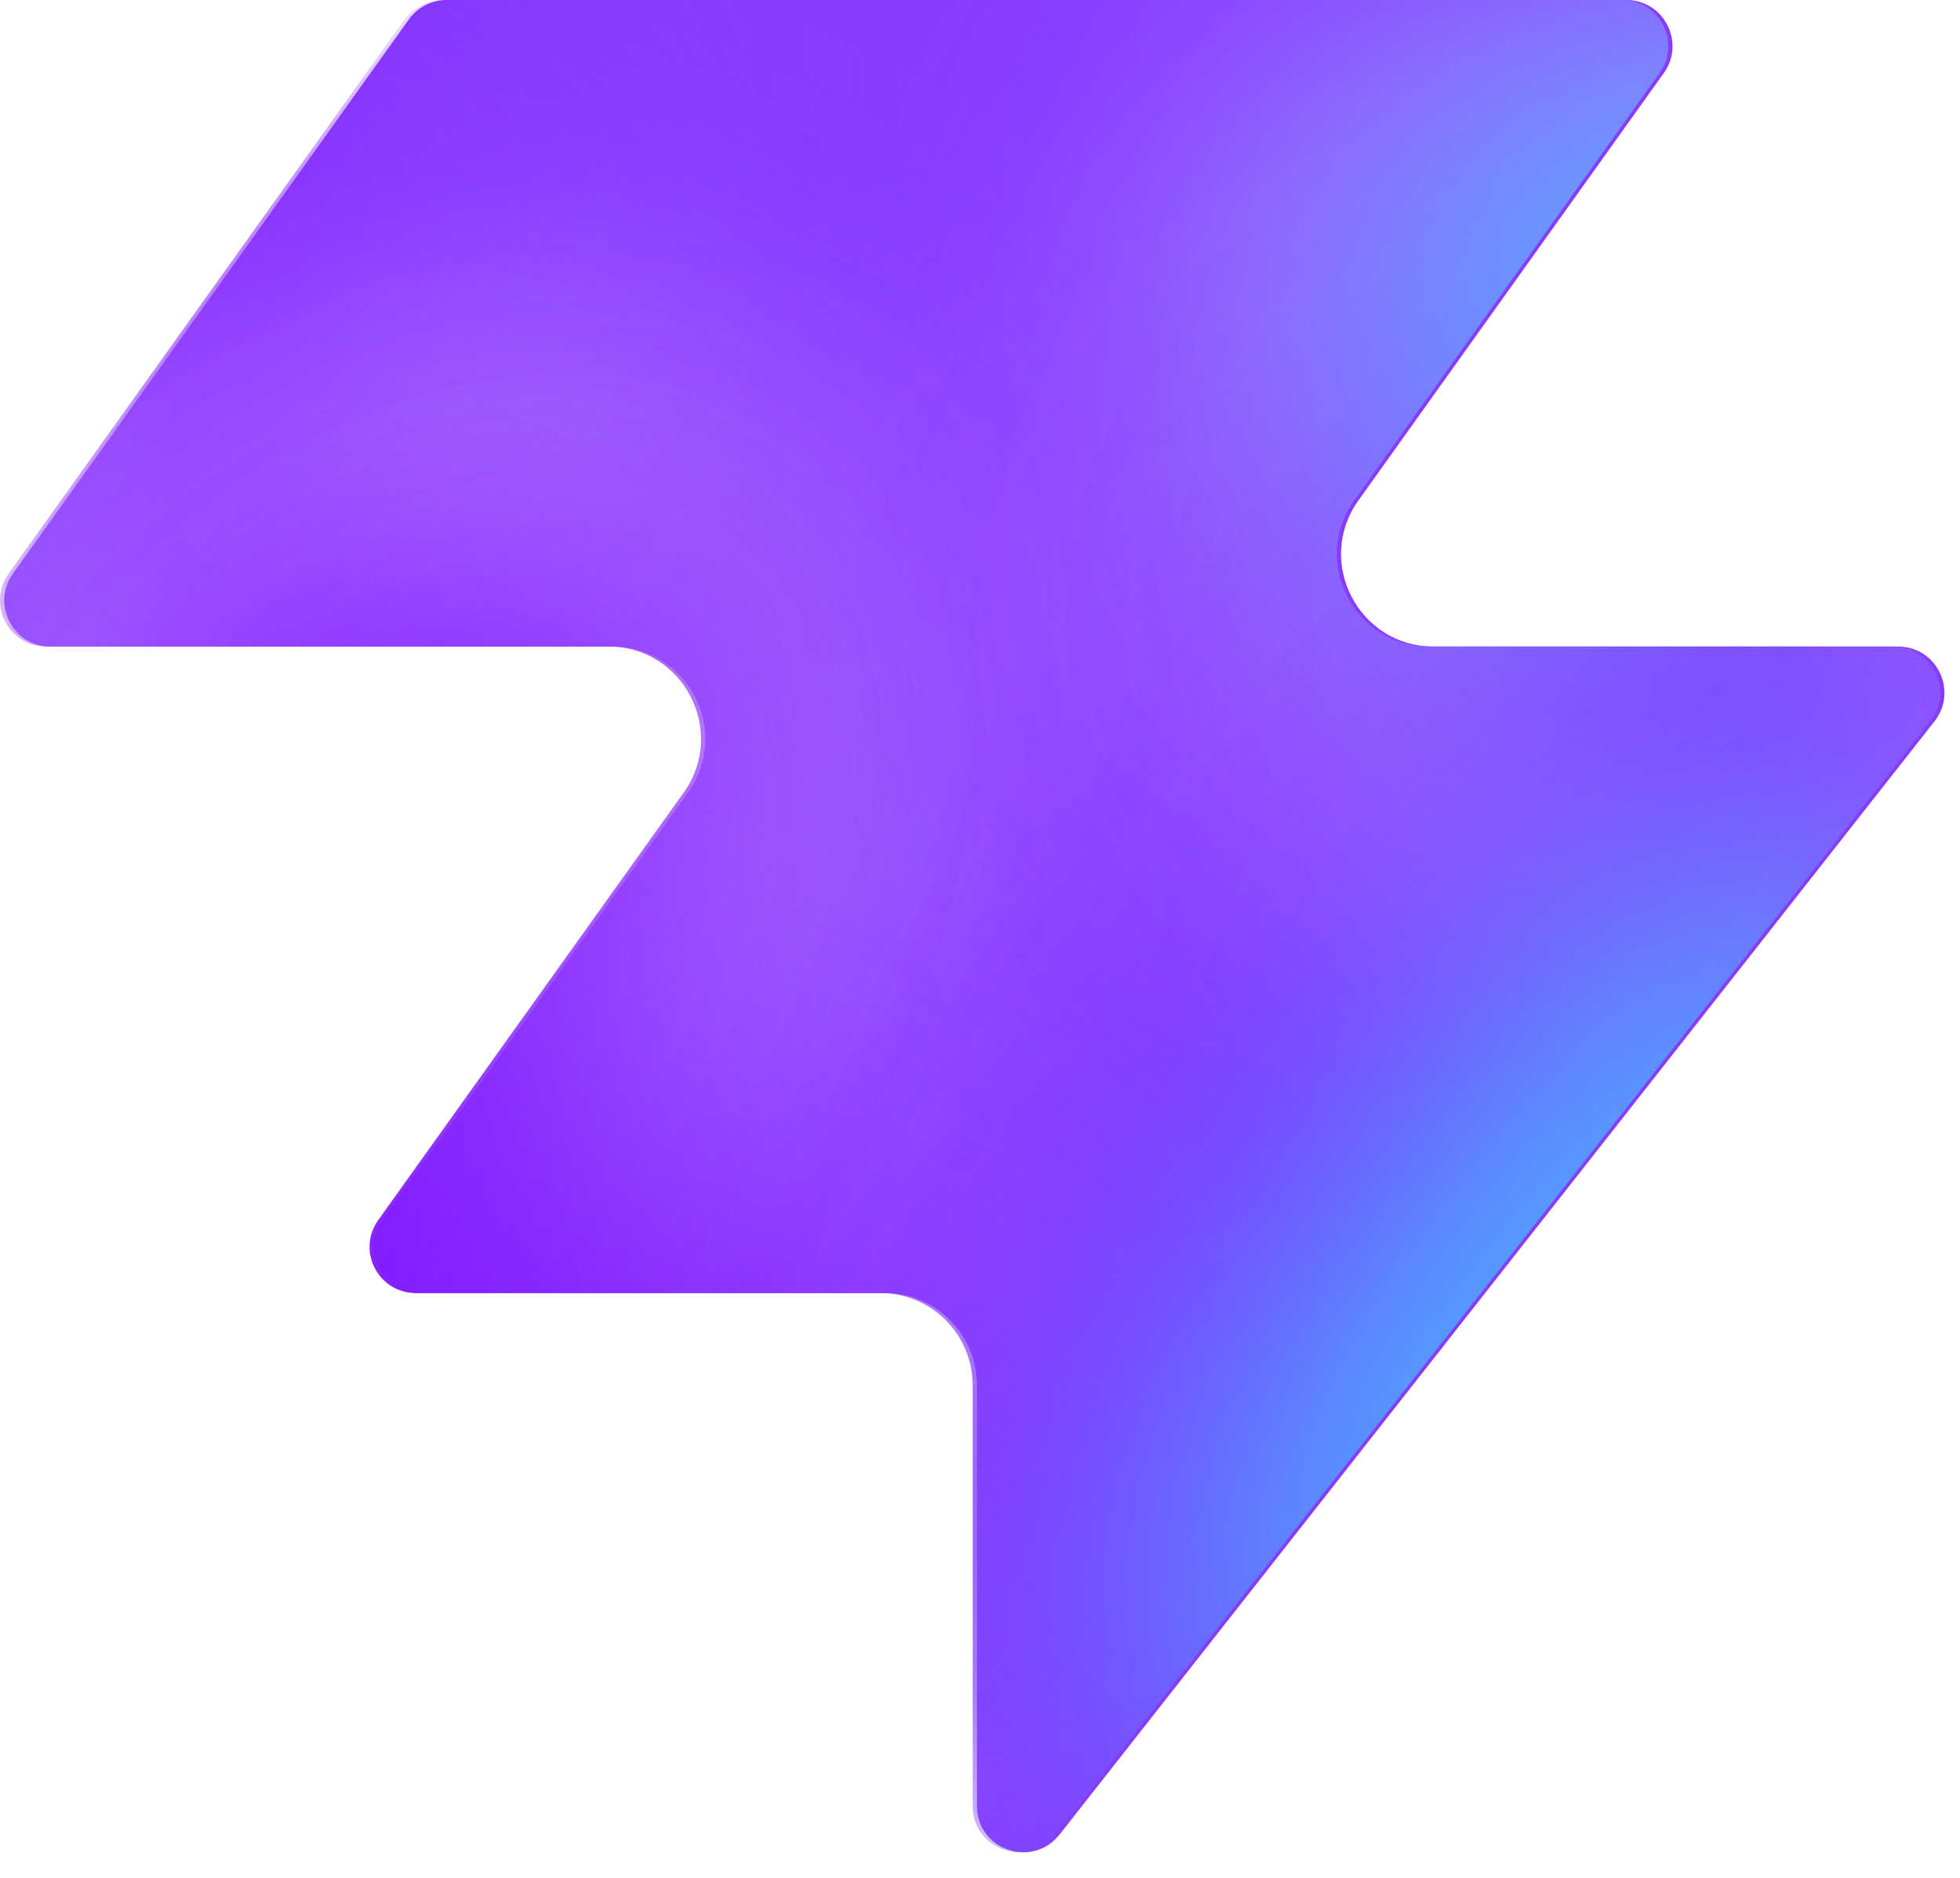
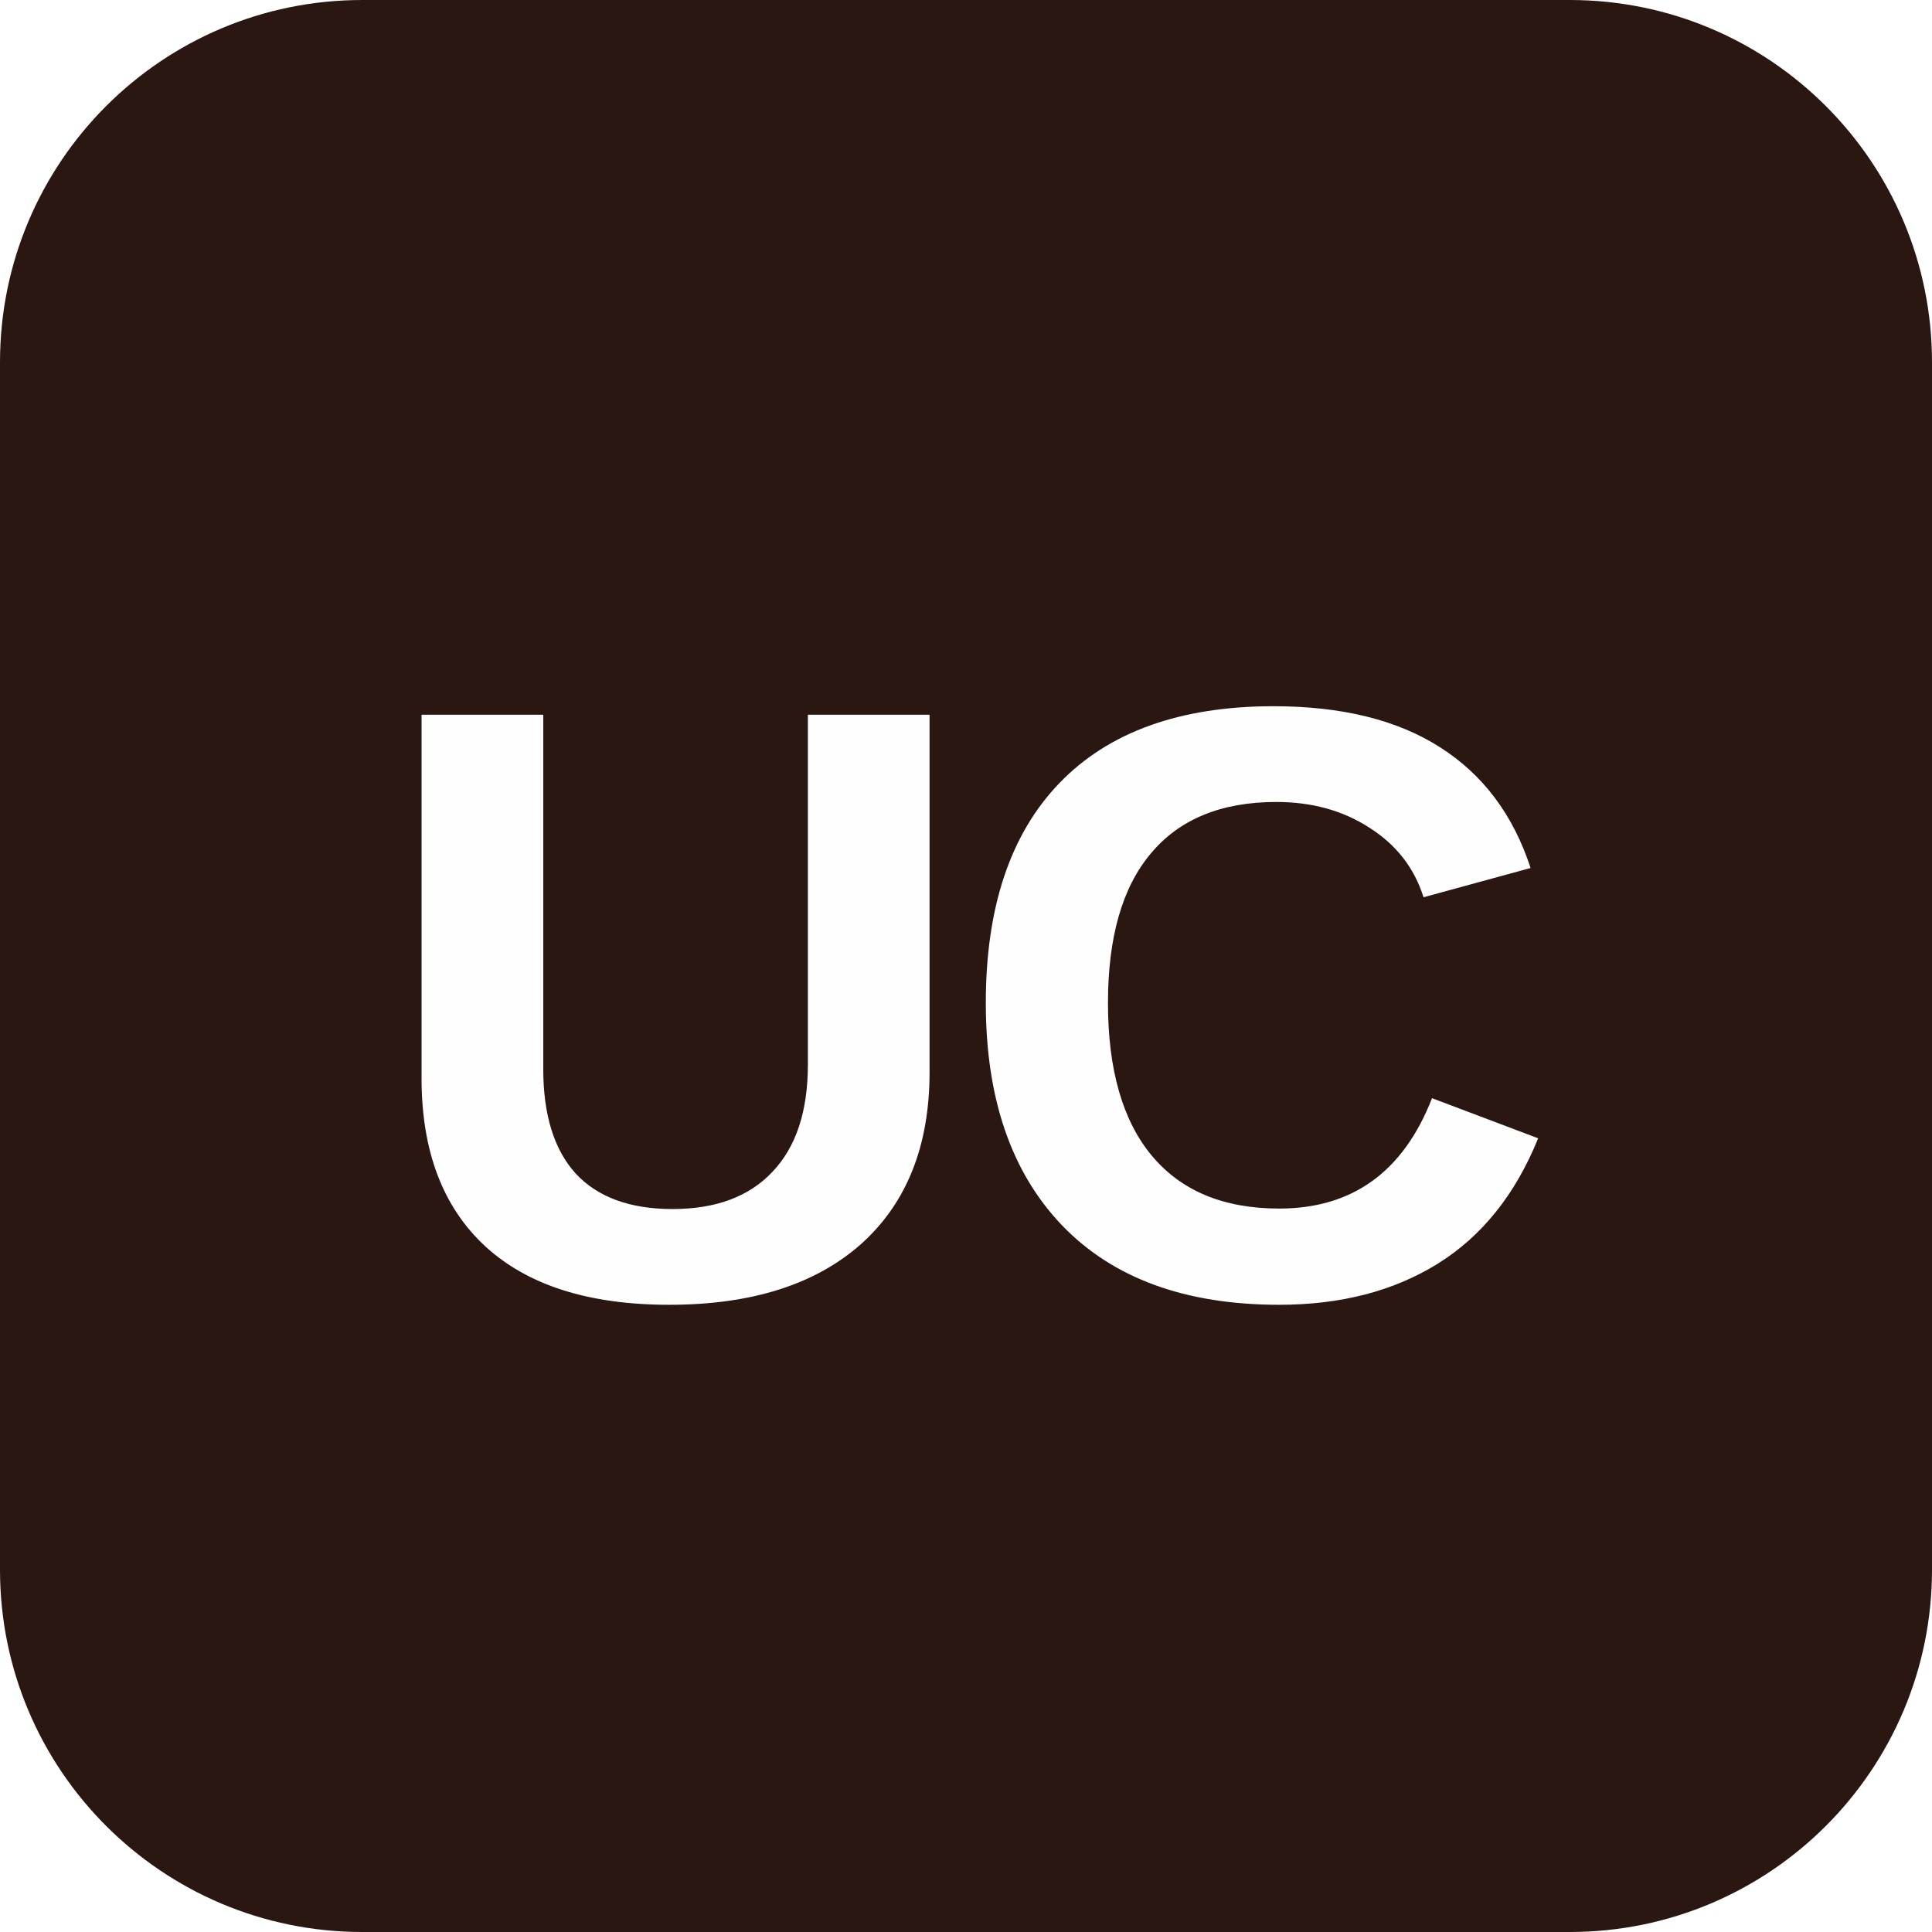
- <svg xmlns="http://www.w3.org/2000/svg" width="48" height="46" fill="none" viewBox="0 0 48 46">
-   <path fill="#863bff" d="M25.946 44.938c-.664.845-2.021.375-2.021-.698V33.937a2.26 2.26 0 0 0-2.262-2.262H10.287c-.92 0-1.456-1.04-.92-1.788l7.48-10.471c1.07-1.497 0-3.578-1.842-3.578H1.237c-.92 0-1.456-1.04-.92-1.788L10.013.474c.214-.297.556-.474.92-.474h28.894c.92 0 1.456 1.04.92 1.788l-7.48 10.471c-1.07 1.498 0 3.579 1.842 3.579h11.377c.943 0 1.473 1.088.89 1.83L25.947 44.94z" style="fill:#863bff;fill:color(display-p3 .525 .23 1);fill-opacity:1" />
-   <mask id="a" width="48" height="46" x="0" y="0" maskUnits="userSpaceOnUse" style="mask-type:alpha">
-     <path fill="#000" d="M25.842 44.938c-.664.844-2.021.375-2.021-.698V33.937a2.26 2.26 0 0 0-2.262-2.262H10.183c-.92 0-1.456-1.04-.92-1.788l7.48-10.471c1.07-1.498 0-3.579-1.842-3.579H1.133c-.92 0-1.456-1.04-.92-1.787L9.91.473c.214-.297.556-.474.92-.474h28.894c.92 0 1.456 1.04.92 1.788l-7.48 10.471c-1.07 1.498 0 3.578 1.842 3.578h11.377c.943 0 1.473 1.088.89 1.832L25.843 44.94z" style="fill:#000;fill-opacity:1" />
-   </mask>
-   <g mask="url(#a)">
-     <g filter="url(#b)">
-       <ellipse cx="5.508" cy="14.704" fill="#ede6ff" rx="5.508" ry="14.704" style="fill:#ede6ff;fill:color(display-p3 .927 .903 1);fill-opacity:1" transform="matrix(.00324 1 1 -.00324 -4.47 31.516)" />
-     </g>
-     <g filter="url(#c)">
-       <ellipse cx="10.399" cy="29.851" fill="#ede6ff" rx="10.399" ry="29.851" style="fill:#ede6ff;fill:color(display-p3 .927 .903 1);fill-opacity:1" transform="matrix(.00324 1 1 -.00324 -39.328 7.883)" />
-     </g>
-     <g filter="url(#d)">
-       <ellipse cx="5.508" cy="30.487" fill="#7e14ff" rx="5.508" ry="30.487" style="fill:#7e14ff;fill:color(display-p3 .492 .077 1);fill-opacity:1" transform="rotate(89.814 -25.913 -14.639)scale(1 -1)" />
-     </g>
-     <g filter="url(#e)">
-       <ellipse cx="5.508" cy="30.599" fill="#7e14ff" rx="5.508" ry="30.599" style="fill:#7e14ff;fill:color(display-p3 .492 .077 1);fill-opacity:1" transform="rotate(89.814 -32.644 -3.334)scale(1 -1)" />
-     </g>
-     <g filter="url(#f)">
-       <ellipse cx="5.508" cy="30.599" fill="#7e14ff" rx="5.508" ry="30.599" style="fill:#7e14ff;fill:color(display-p3 .492 .077 1);fill-opacity:1" transform="matrix(.00324 1 1 -.00324 -34.34 30.47)" />
-     </g>
-     <g filter="url(#g)">
-       <ellipse cx="14.072" cy="22.078" fill="#ede6ff" rx="14.072" ry="22.078" style="fill:#ede6ff;fill:color(display-p3 .927 .903 1);fill-opacity:1" transform="rotate(93.35 24.506 48.493)scale(-1 1)" />
-     </g>
-     <g filter="url(#h)">
-       <ellipse cx="3.47" cy="21.501" fill="#7e14ff" rx="3.47" ry="21.501" style="fill:#7e14ff;fill:color(display-p3 .492 .077 1);fill-opacity:1" transform="rotate(89.009 28.708 47.59)scale(-1 1)" />
-     </g>
-     <g filter="url(#i)">
-       <ellipse cx="3.47" cy="21.501" fill="#7e14ff" rx="3.47" ry="21.501" style="fill:#7e14ff;fill:color(display-p3 .492 .077 1);fill-opacity:1" transform="rotate(89.009 28.708 47.59)scale(-1 1)" />
-     </g>
-     <g filter="url(#j)">
-       <ellipse cx=".387" cy="8.972" fill="#7e14ff" rx="4.407" ry="29.108" style="fill:#7e14ff;fill:color(display-p3 .492 .077 1);fill-opacity:1" transform="rotate(39.51 .387 8.972)" />
-     </g>
-     <g filter="url(#k)">
-       <ellipse cx="47.523" cy="-6.092" fill="#7e14ff" rx="4.407" ry="29.108" style="fill:#7e14ff;fill:color(display-p3 .492 .077 1);fill-opacity:1" transform="rotate(37.892 47.523 -6.092)" />
-     </g>
-     <g filter="url(#l)">
-       <ellipse cx="41.412" cy="6.333" fill="#47bfff" rx="5.971" ry="9.665" style="fill:#47bfff;fill:color(display-p3 .28 .748 1);fill-opacity:1" transform="rotate(37.892 41.412 6.333)" />
-     </g>
-     <g filter="url(#m)">
-       <ellipse cx="-1.879" cy="38.332" fill="#7e14ff" rx="4.407" ry="29.108" style="fill:#7e14ff;fill:color(display-p3 .492 .077 1);fill-opacity:1" transform="rotate(37.892 -1.88 38.332)" />
-     </g>
-     <g filter="url(#n)">
-       <ellipse cx="-1.879" cy="38.332" fill="#7e14ff" rx="4.407" ry="29.108" style="fill:#7e14ff;fill:color(display-p3 .492 .077 1);fill-opacity:1" transform="rotate(37.892 -1.88 38.332)" />
-     </g>
-     <g filter="url(#o)">
-       <ellipse cx="35.651" cy="29.907" fill="#7e14ff" rx="4.407" ry="29.108" style="fill:#7e14ff;fill:color(display-p3 .492 .077 1);fill-opacity:1" transform="rotate(37.892 35.651 29.907)" />
-     </g>
-     <g filter="url(#p)">
-       <ellipse cx="38.418" cy="32.4" fill="#47bfff" rx="5.971" ry="15.297" style="fill:#47bfff;fill:color(display-p3 .28 .748 1);fill-opacity:1" transform="rotate(37.892 38.418 32.4)" />
-     </g>
-   </g>
-   <defs>
-     <filter id="b" width="60.045" height="41.654" x="-19.77" y="16.149" color-interpolation-filters="sRGB" filterUnits="userSpaceOnUse">
-       <feFlood flood-opacity="0" result="BackgroundImageFix" />
-       <feBlend in="SourceGraphic" in2="BackgroundImageFix" result="shape" />
-       <feGaussianBlur result="effect1_foregroundBlur_2002_17158" stdDeviation="7.659" />
-     </filter>
-     <filter id="c" width="90.34" height="51.437" x="-54.613" y="-7.533" color-interpolation-filters="sRGB" filterUnits="userSpaceOnUse">
-       <feFlood flood-opacity="0" result="BackgroundImageFix" />
-       <feBlend in="SourceGraphic" in2="BackgroundImageFix" result="shape" />
-       <feGaussianBlur result="effect1_foregroundBlur_2002_17158" stdDeviation="7.659" />
-     </filter>
-     <filter id="d" width="79.355" height="29.4" x="-49.64" y="2.03" color-interpolation-filters="sRGB" filterUnits="userSpaceOnUse">
-       <feFlood flood-opacity="0" result="BackgroundImageFix" />
-       <feBlend in="SourceGraphic" in2="BackgroundImageFix" result="shape" />
-       <feGaussianBlur result="effect1_foregroundBlur_2002_17158" stdDeviation="4.596" />
-     </filter>
-     <filter id="e" width="79.579" height="29.4" x="-45.045" y="20.029" color-interpolation-filters="sRGB" filterUnits="userSpaceOnUse">
-       <feFlood flood-opacity="0" result="BackgroundImageFix" />
-       <feBlend in="SourceGraphic" in2="BackgroundImageFix" result="shape" />
-       <feGaussianBlur result="effect1_foregroundBlur_2002_17158" stdDeviation="4.596" />
-     </filter>
-     <filter id="f" width="79.579" height="29.4" x="-43.513" y="21.178" color-interpolation-filters="sRGB" filterUnits="userSpaceOnUse">
-       <feFlood flood-opacity="0" result="BackgroundImageFix" />
-       <feBlend in="SourceGraphic" in2="BackgroundImageFix" result="shape" />
-       <feGaussianBlur result="effect1_foregroundBlur_2002_17158" stdDeviation="4.596" />
-     </filter>
-     <filter id="g" width="74.749" height="58.852" x="15.756" y="-17.901" color-interpolation-filters="sRGB" filterUnits="userSpaceOnUse">
-       <feFlood flood-opacity="0" result="BackgroundImageFix" />
-       <feBlend in="SourceGraphic" in2="BackgroundImageFix" result="shape" />
-       <feGaussianBlur result="effect1_foregroundBlur_2002_17158" stdDeviation="7.659" />
-     </filter>
-     <filter id="h" width="61.377" height="25.362" x="23.548" y="2.284" color-interpolation-filters="sRGB" filterUnits="userSpaceOnUse">
-       <feFlood flood-opacity="0" result="BackgroundImageFix" />
-       <feBlend in="SourceGraphic" in2="BackgroundImageFix" result="shape" />
-       <feGaussianBlur result="effect1_foregroundBlur_2002_17158" stdDeviation="4.596" />
-     </filter>
-     <filter id="i" width="61.377" height="25.362" x="23.548" y="2.284" color-interpolation-filters="sRGB" filterUnits="userSpaceOnUse">
-       <feFlood flood-opacity="0" result="BackgroundImageFix" />
-       <feBlend in="SourceGraphic" in2="BackgroundImageFix" result="shape" />
-       <feGaussianBlur result="effect1_foregroundBlur_2002_17158" stdDeviation="4.596" />
-     </filter>
-     <filter id="j" width="56.045" height="63.649" x="-27.636" y="-22.853" color-interpolation-filters="sRGB" filterUnits="userSpaceOnUse">
-       <feFlood flood-opacity="0" result="BackgroundImageFix" />
-       <feBlend in="SourceGraphic" in2="BackgroundImageFix" result="shape" />
-       <feGaussianBlur result="effect1_foregroundBlur_2002_17158" stdDeviation="4.596" />
-     </filter>
-     <filter id="k" width="54.814" height="64.646" x="20.116" y="-38.415" color-interpolation-filters="sRGB" filterUnits="userSpaceOnUse">
-       <feFlood flood-opacity="0" result="BackgroundImageFix" />
-       <feBlend in="SourceGraphic" in2="BackgroundImageFix" result="shape" />
-       <feGaussianBlur result="effect1_foregroundBlur_2002_17158" stdDeviation="4.596" />
-     </filter>
-     <filter id="l" width="33.541" height="35.313" x="24.641" y="-11.323" color-interpolation-filters="sRGB" filterUnits="userSpaceOnUse">
-       <feFlood flood-opacity="0" result="BackgroundImageFix" />
-       <feBlend in="SourceGraphic" in2="BackgroundImageFix" result="shape" />
-       <feGaussianBlur result="effect1_foregroundBlur_2002_17158" stdDeviation="4.596" />
-     </filter>
-     <filter id="m" width="54.814" height="64.646" x="-29.286" y="6.009" color-interpolation-filters="sRGB" filterUnits="userSpaceOnUse">
-       <feFlood flood-opacity="0" result="BackgroundImageFix" />
-       <feBlend in="SourceGraphic" in2="BackgroundImageFix" result="shape" />
-       <feGaussianBlur result="effect1_foregroundBlur_2002_17158" stdDeviation="4.596" />
-     </filter>
-     <filter id="n" width="54.814" height="64.646" x="-29.286" y="6.009" color-interpolation-filters="sRGB" filterUnits="userSpaceOnUse">
-       <feFlood flood-opacity="0" result="BackgroundImageFix" />
-       <feBlend in="SourceGraphic" in2="BackgroundImageFix" result="shape" />
-       <feGaussianBlur result="effect1_foregroundBlur_2002_17158" stdDeviation="4.596" />
-     </filter>
-     <filter id="o" width="54.814" height="64.646" x="8.244" y="-2.416" color-interpolation-filters="sRGB" filterUnits="userSpaceOnUse">
-       <feFlood flood-opacity="0" result="BackgroundImageFix" />
-       <feBlend in="SourceGraphic" in2="BackgroundImageFix" result="shape" />
-       <feGaussianBlur result="effect1_foregroundBlur_2002_17158" stdDeviation="4.596" />
-     </filter>
-     <filter id="p" width="39.409" height="43.623" x="18.713" y="10.588" color-interpolation-filters="sRGB" filterUnits="userSpaceOnUse">
-       <feFlood flood-opacity="0" result="BackgroundImageFix" />
-       <feBlend in="SourceGraphic" in2="BackgroundImageFix" result="shape" />
-       <feGaussianBlur result="effect1_foregroundBlur_2002_17158" stdDeviation="4.596" />
-     </filter>
-   </defs>
+ <svg xmlns="http://www.w3.org/2000/svg" width="64" height="64" viewBox="0 0 64 64">
+   <rect width="64" height="64" rx="12" fill="#2B1711" />
+   <text x="32" y="35" text-anchor="middle" dominant-baseline="middle" font-family="Arial, Helvetica, sans-serif" font-weight="800" font-size="28" letter-spacing="-1" fill="#FEFEFE">UC</text>
</svg>
